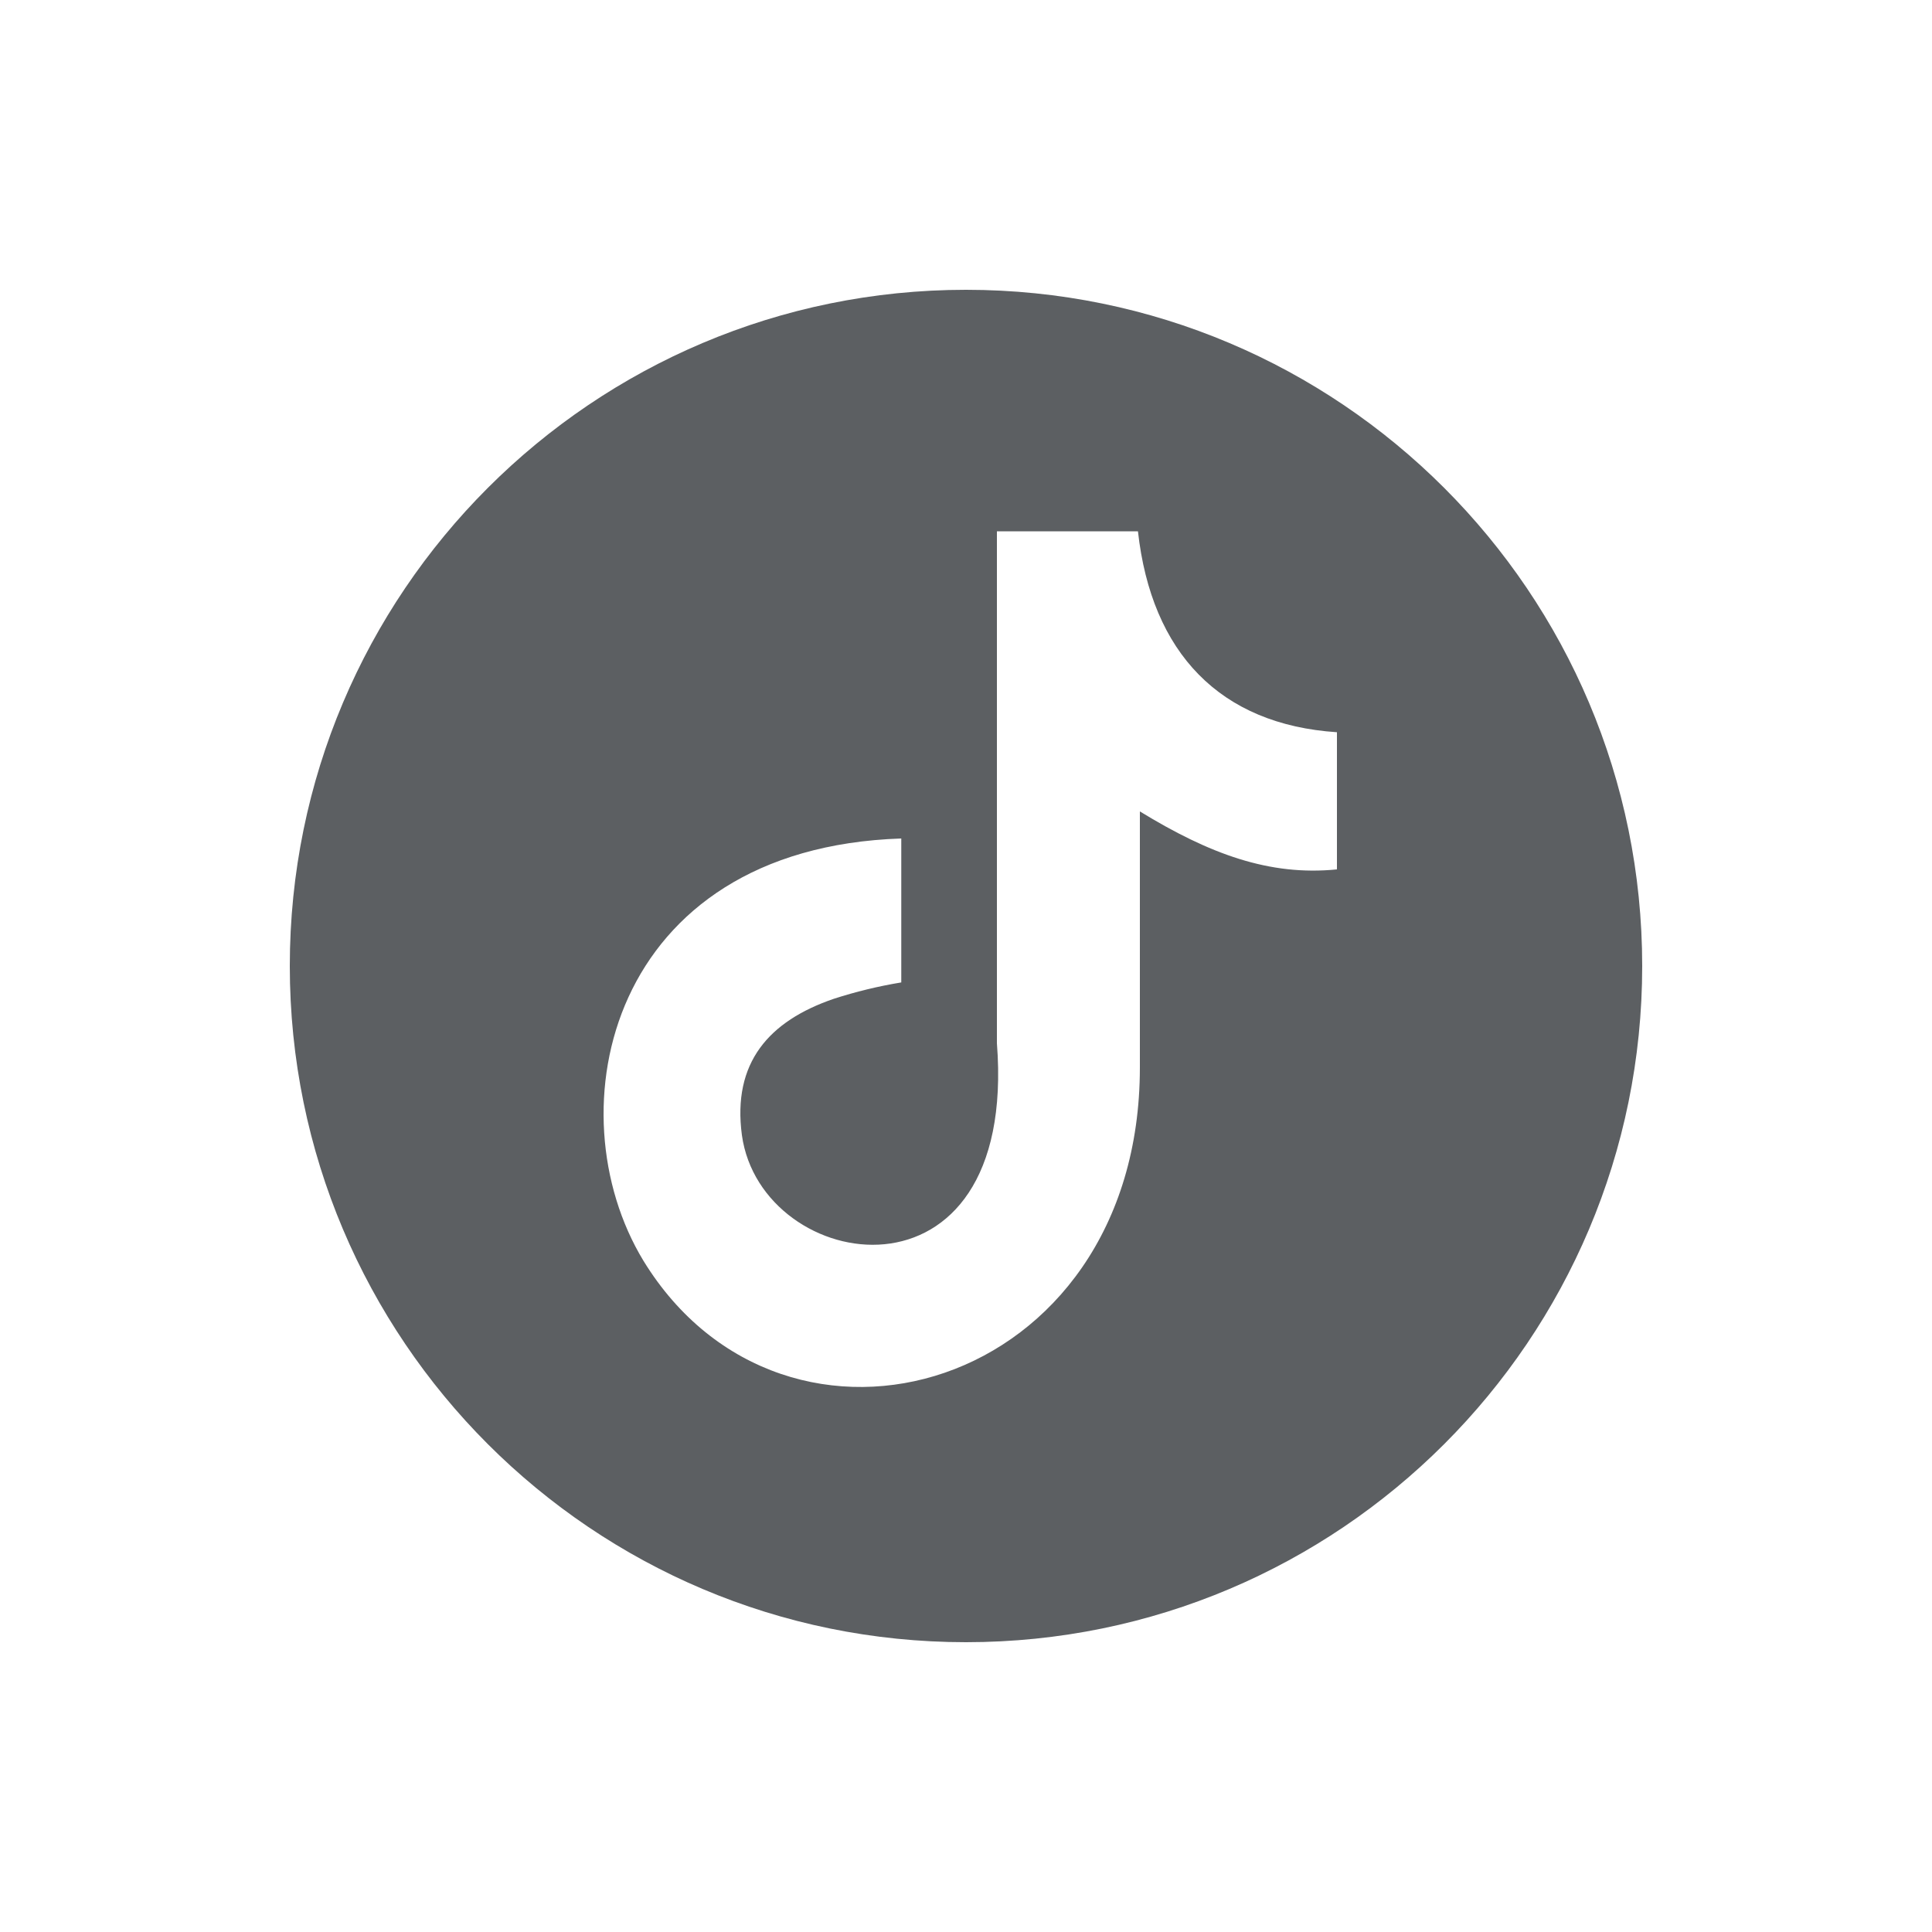
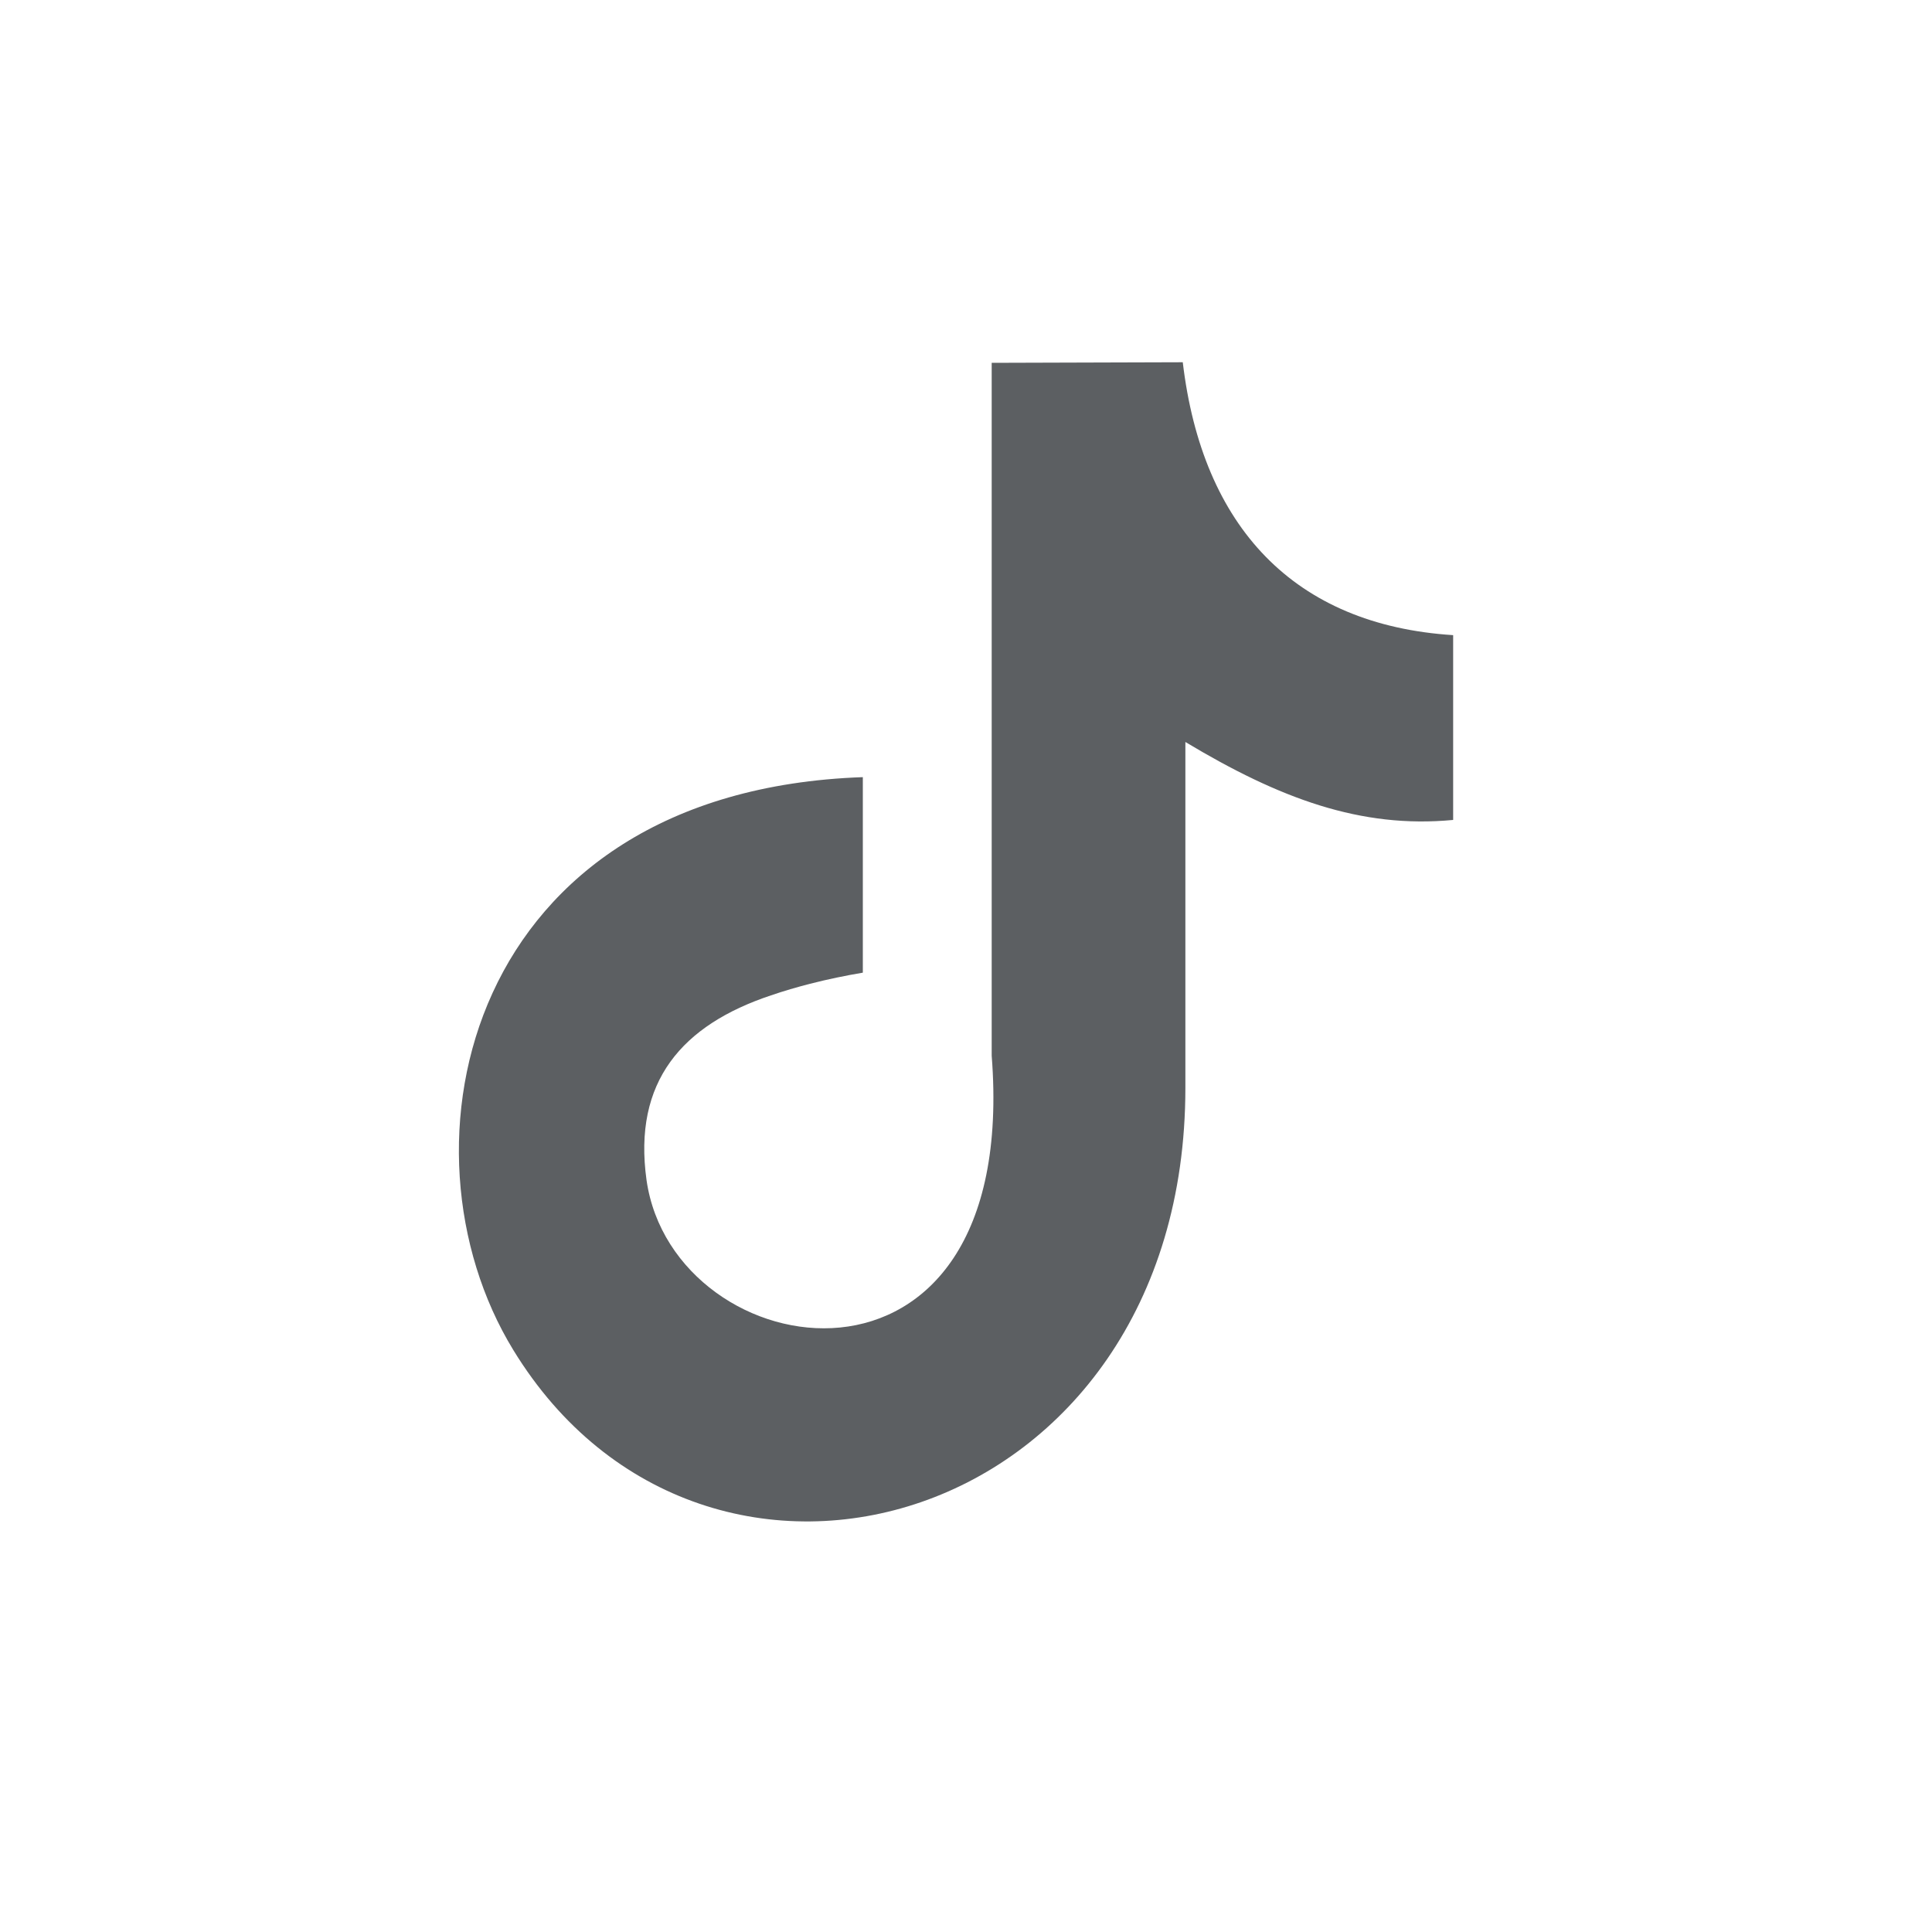
<svg xmlns="http://www.w3.org/2000/svg" viewBox="0 0 20 20">
-   <path fill="#5C5F62" fill-rule="evenodd" d="M10 3a7 7 0 1 0 0 14 7 7 0 0 0 0-14Zm1.78 2.5c.14 1.26.85 2 2.06 2.08V9c-.7.07-1.32-.16-2.04-.6v2.65c0 3.36-3.67 4.4-5.14 2-.94-1.55-.36-4.27 2.67-4.37v1.49a4.8 4.8 0 0 0-.7.17c-.67.23-1.05.66-.95 1.41.2 1.45 2.86 1.88 2.64-.95V5.5h1.46Z" />
+   <path fill="#5C5F62" fill-rule="evenodd" d="M15.043 6.575C13.397 6.47 12.446 5.455 12.244 3.75L10.266 3.756V10.929C10.565 14.755 6.973 14.176 6.693 12.217C6.55 11.195 7.063 10.61 7.981 10.304C8.112 10.259 8.249 10.219 8.386 10.184C8.569 10.137 8.753 10.099 8.932 10.069V8.045C4.819 8.189 4.031 11.879 5.313 13.974C7.304 17.235 12.271 15.816 12.271 11.261V7.681C13.247 8.267 14.087 8.579 15.043 8.488V6.575Z" />
</svg>
